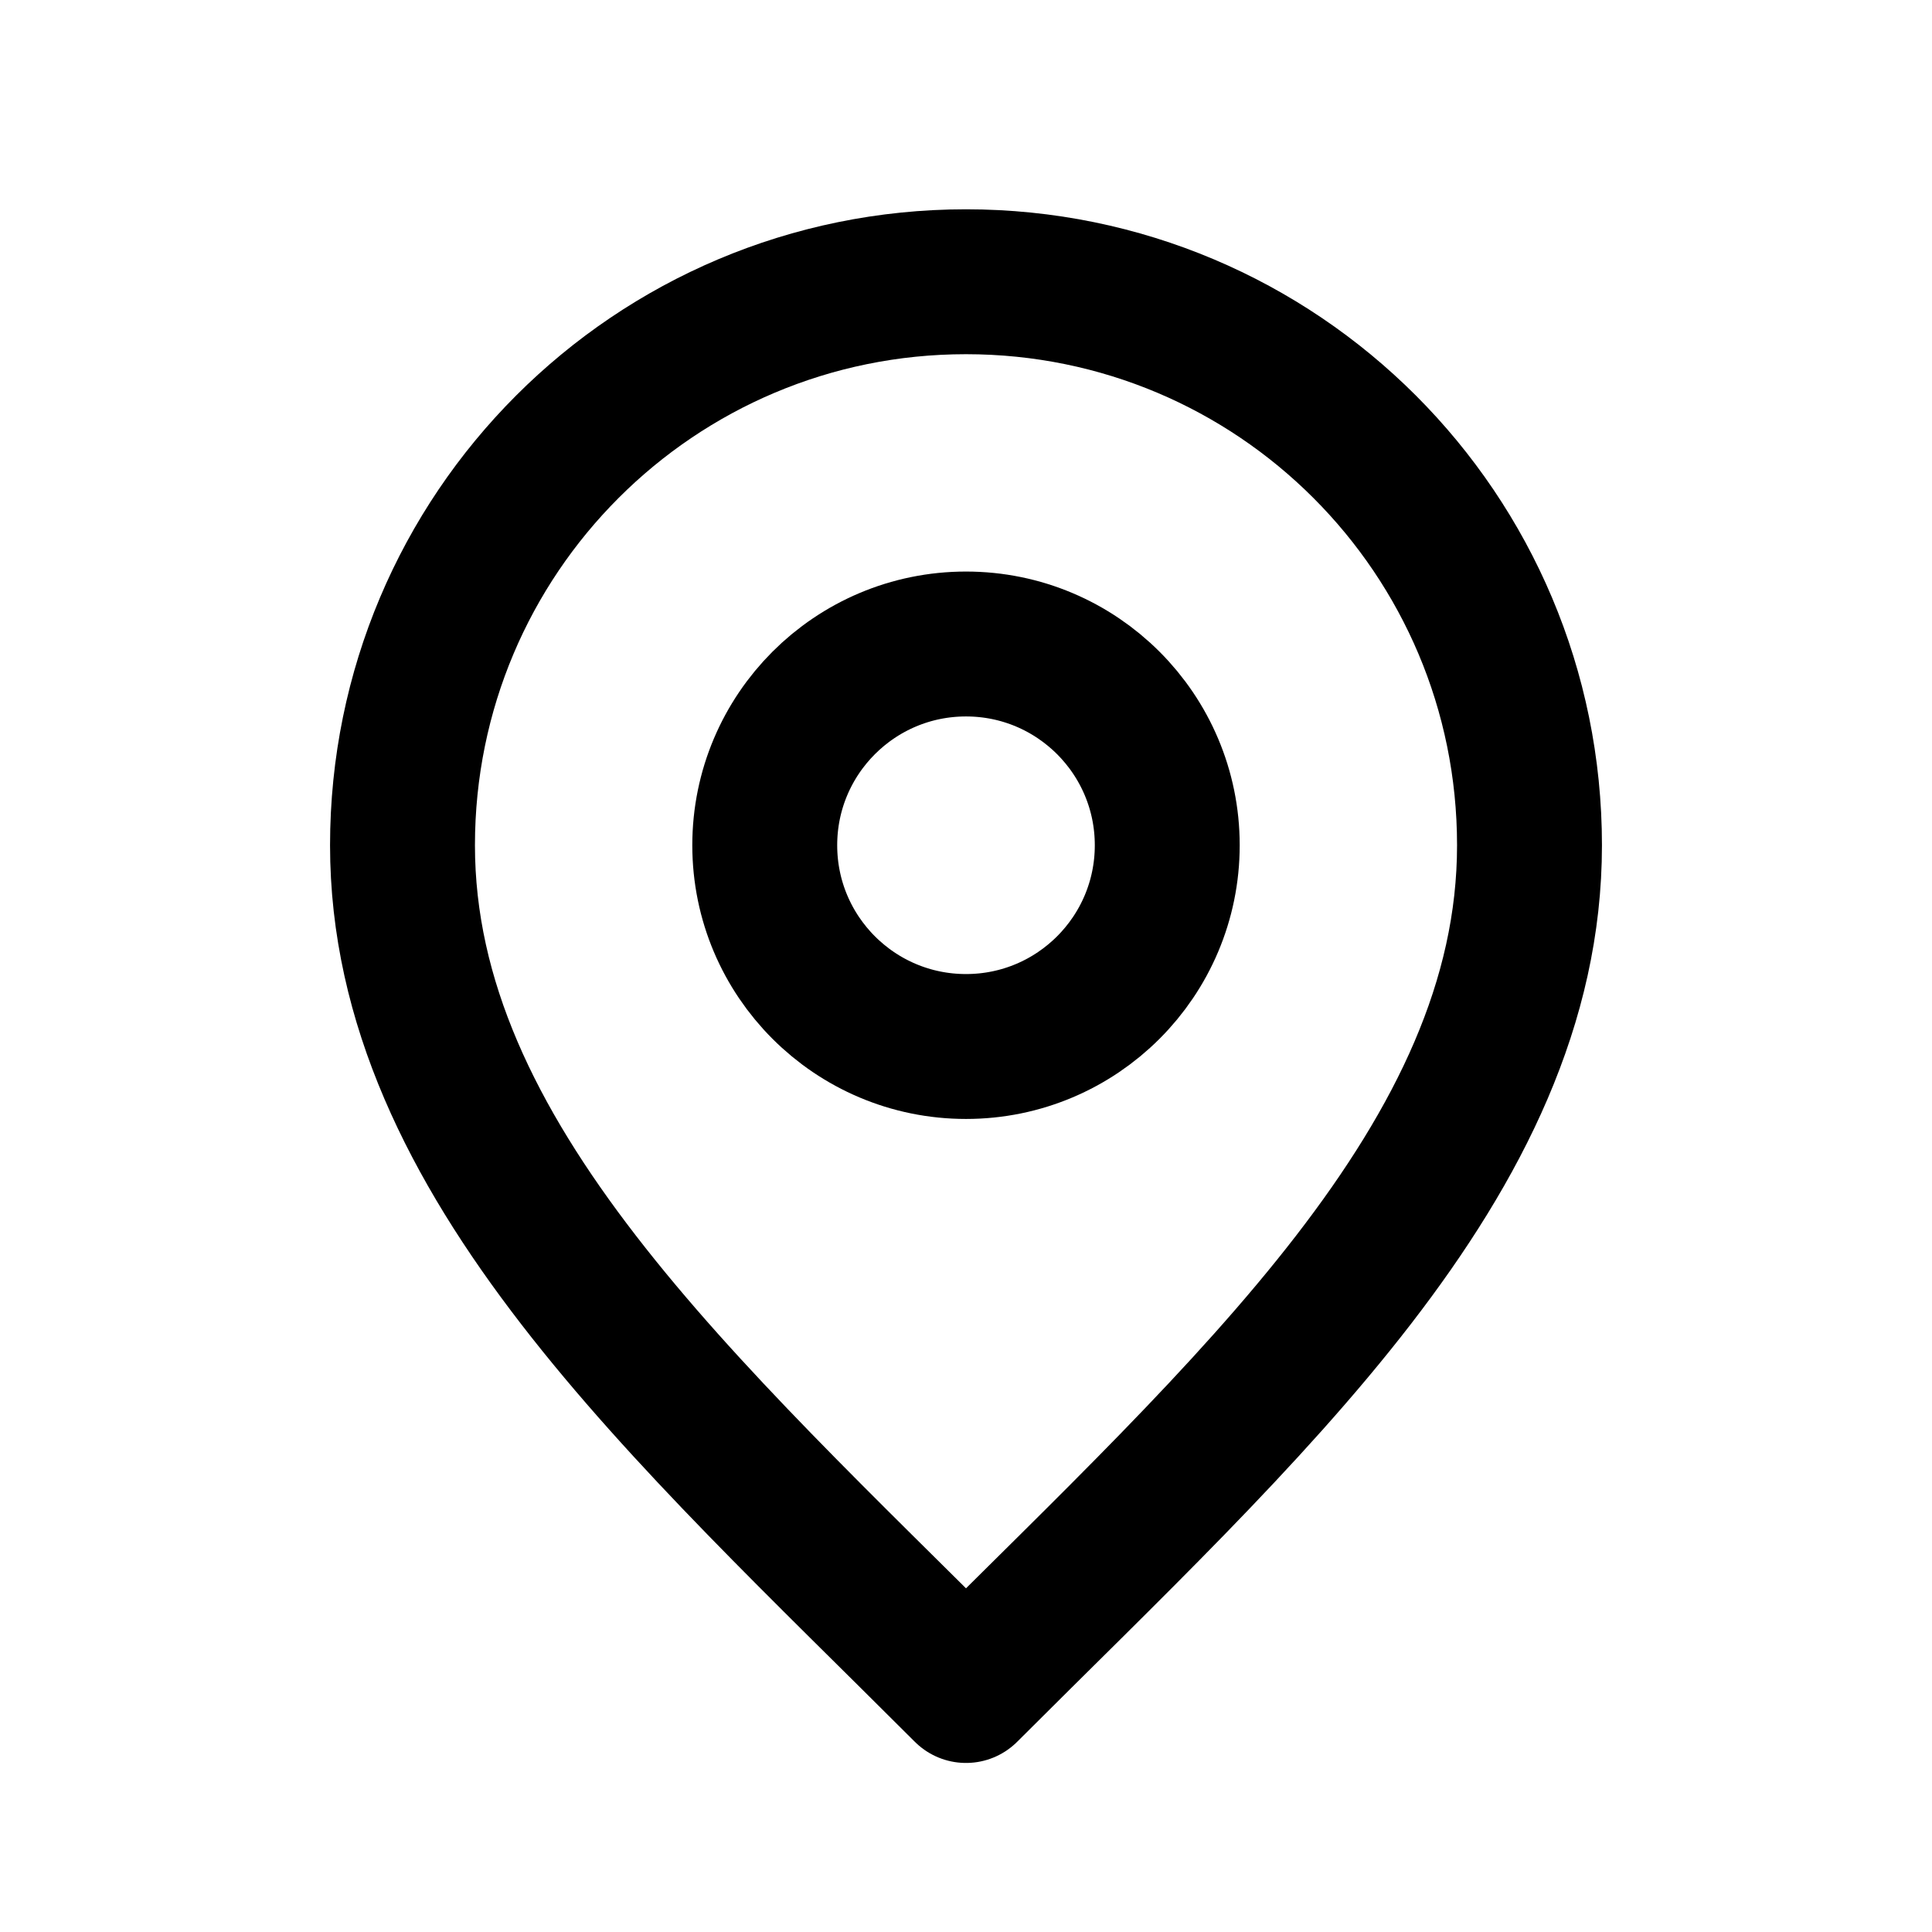
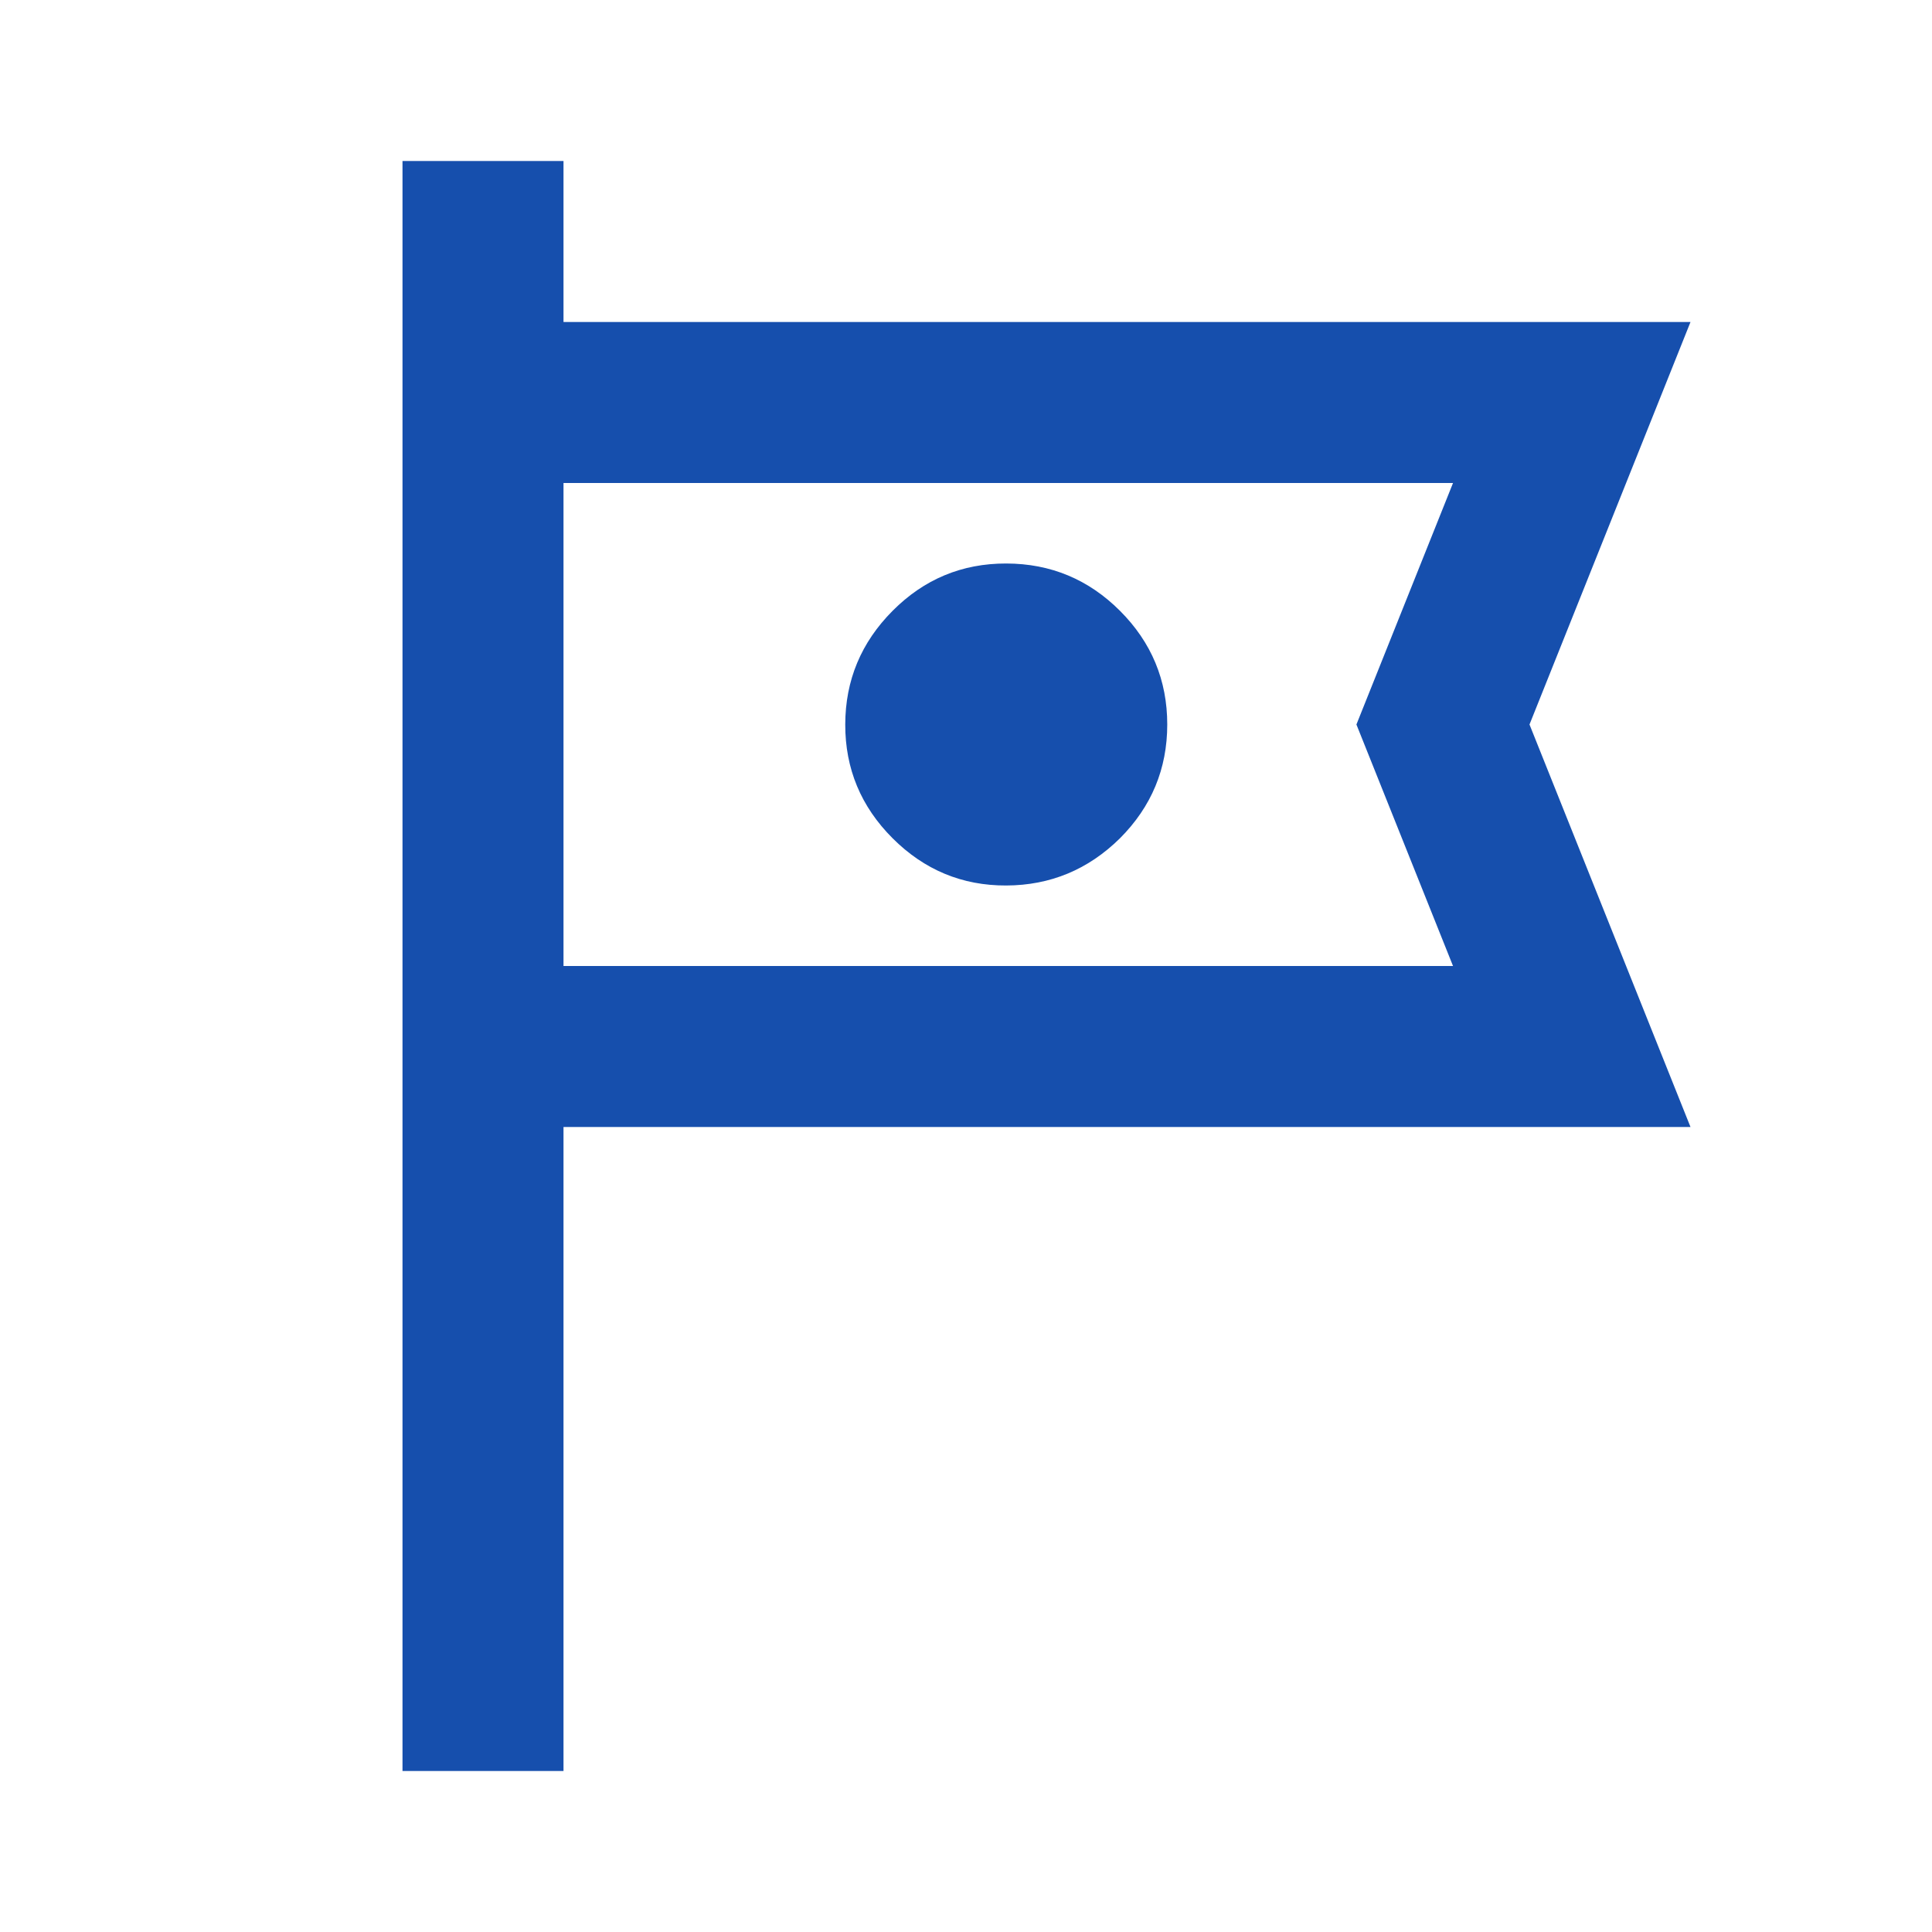
<svg xmlns="http://www.w3.org/2000/svg" width="24" height="24" viewBox="0 0 24 24" fill="none">
-   <path d="M12 21C15.5 17.5 19 14.4 19 10.5C19 6.63 15.87 3.5 12 3.5C8.13 3.5 5 6.63 5 10.5C5 14.4 8.5 17.5 12 21Z" stroke="currentColor" stroke-width="1.8" stroke-linejoin="round" />
-   <circle cx="12" cy="10.5" r="2.5" stroke="currentColor" stroke-width="1.8" />
+   <path d="M5 22V2H7V4H21L19 9L21 14H7V22H5ZM13.913 10.413C14.304 10.021 14.5 9.55 14.5 9C14.5 8.45 14.304 7.979 13.913 7.588C13.522 7.197 13.051 7.001 12.5 7C11.949 6.999 11.479 7.195 11.088 7.588C10.697 7.981 10.501 8.451 10.5 9C10.499 9.549 10.695 10.02 11.088 10.413C11.481 10.806 11.952 11.002 12.5 11C13.048 10.998 13.519 10.802 13.913 10.413ZM7 12H18.05L16.85 9L18.05 6H7V12Z" fill="#164FAD" />
</svg>
